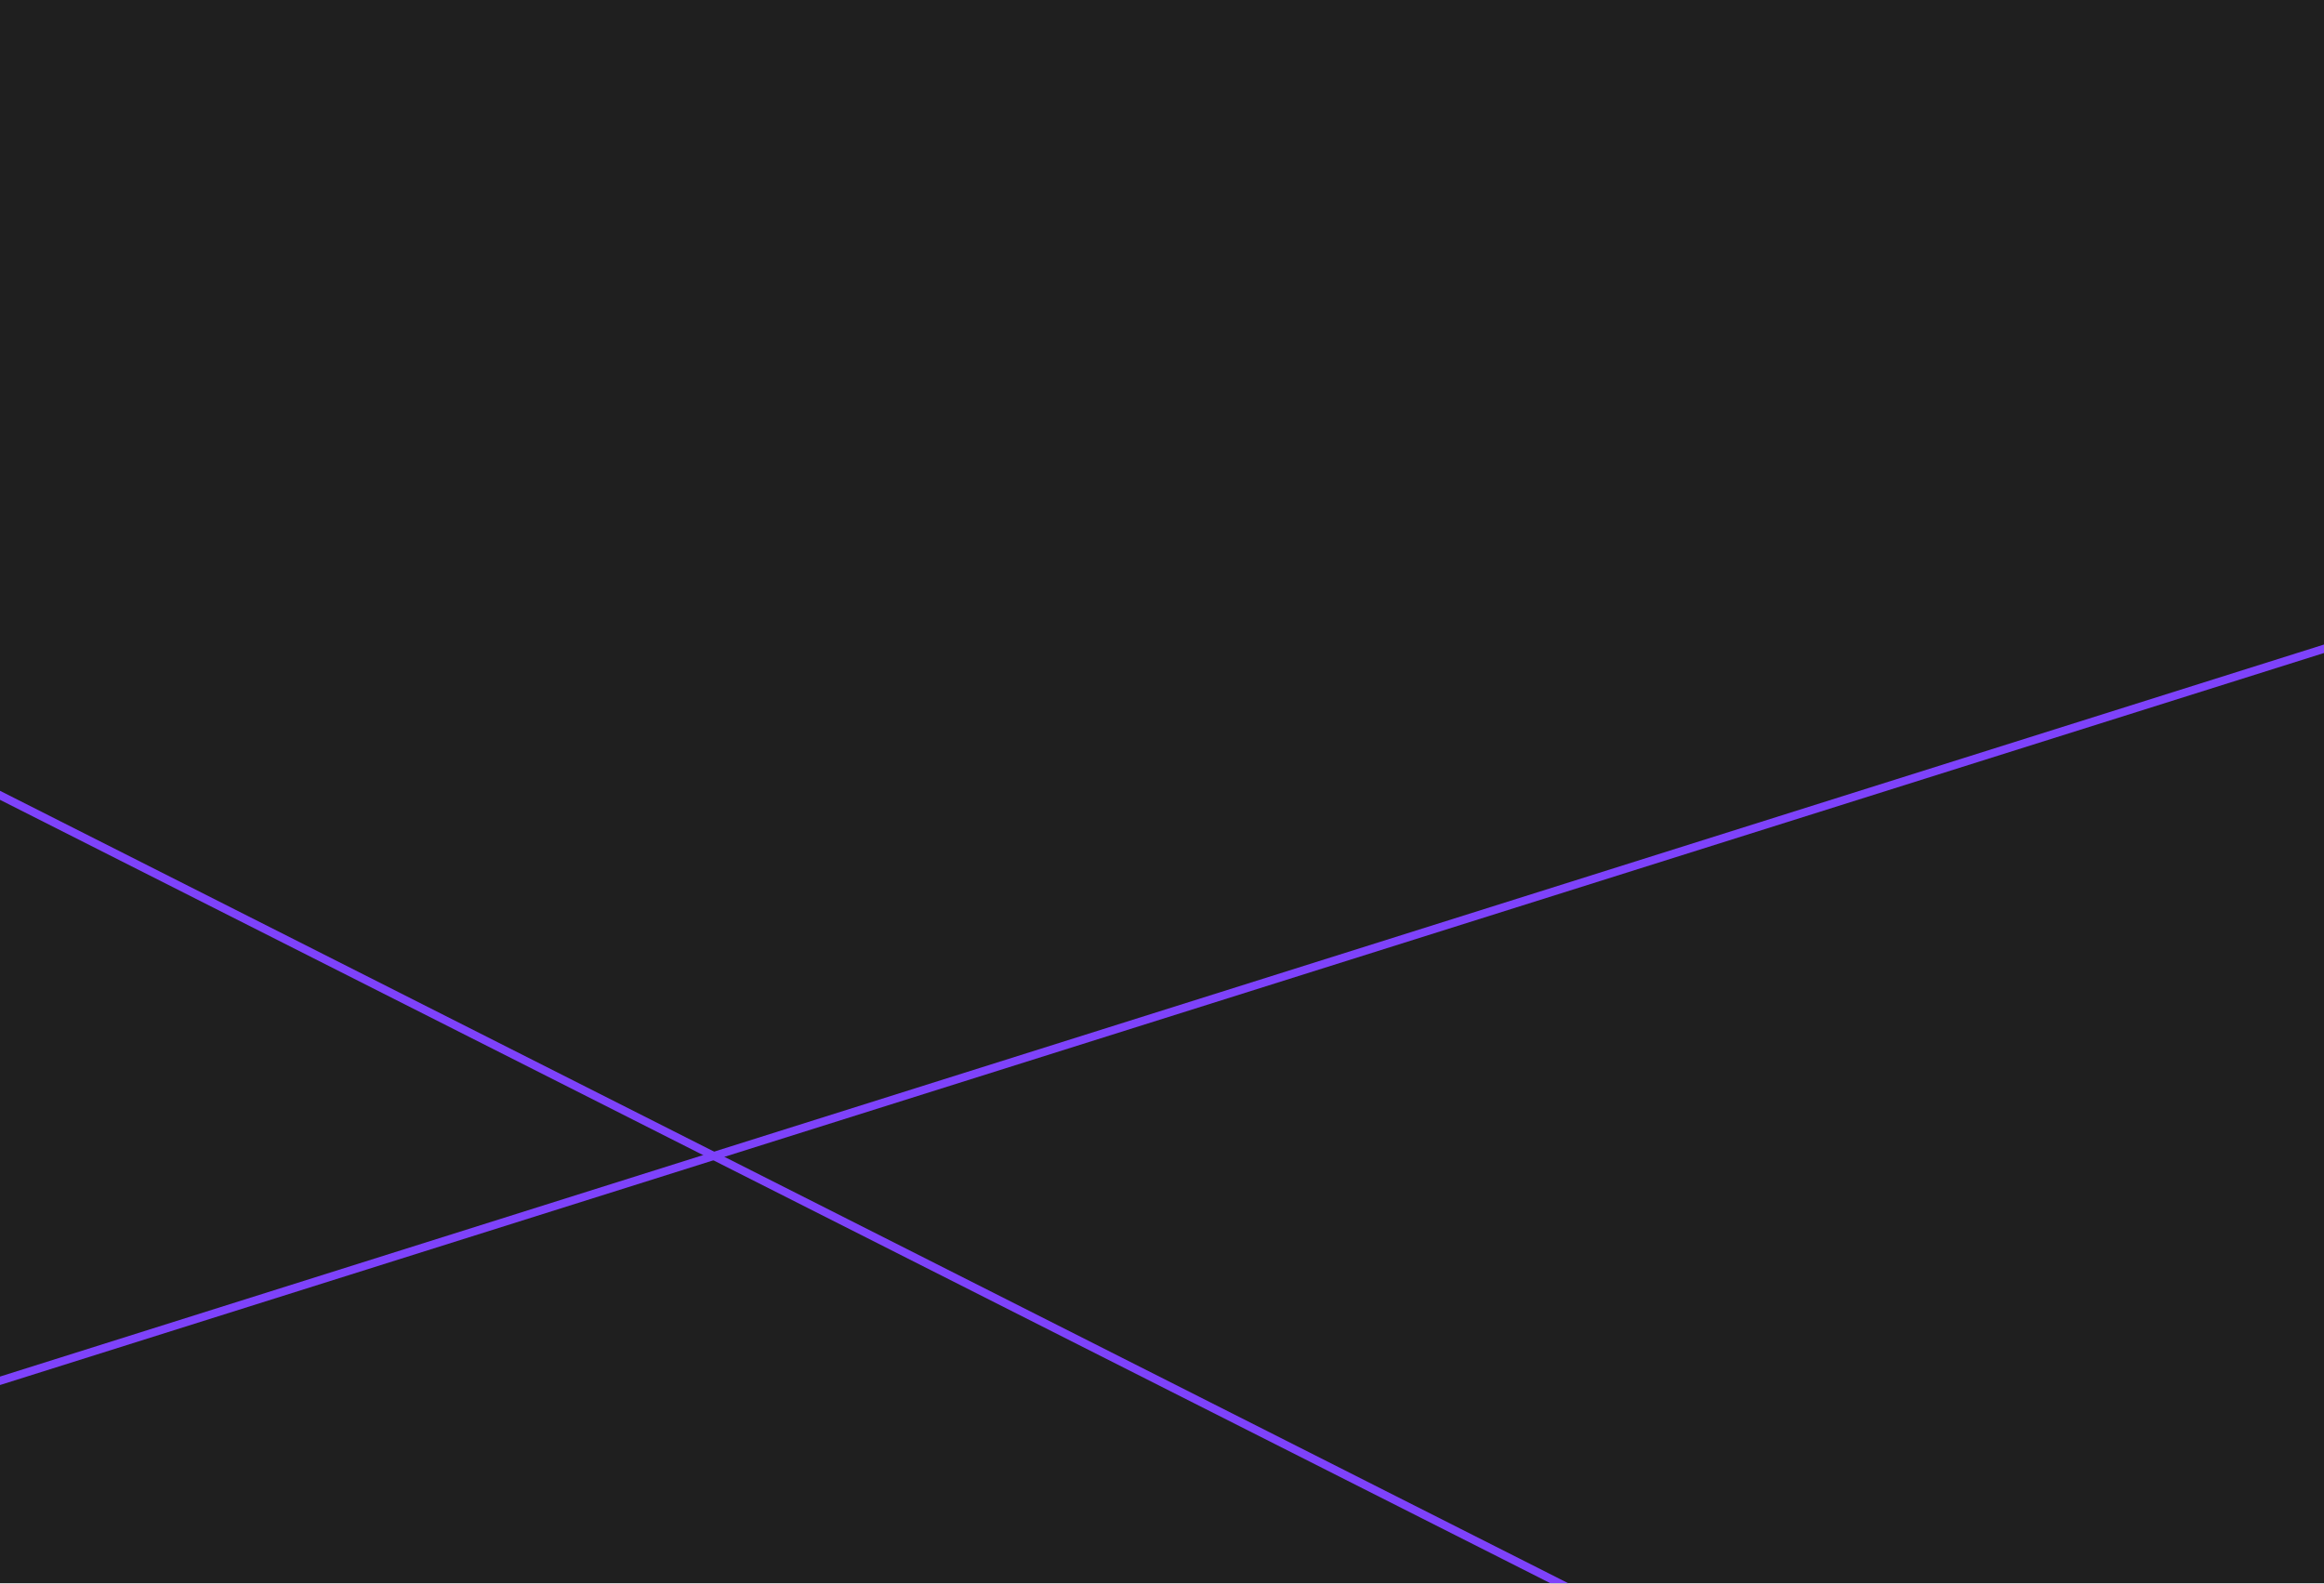
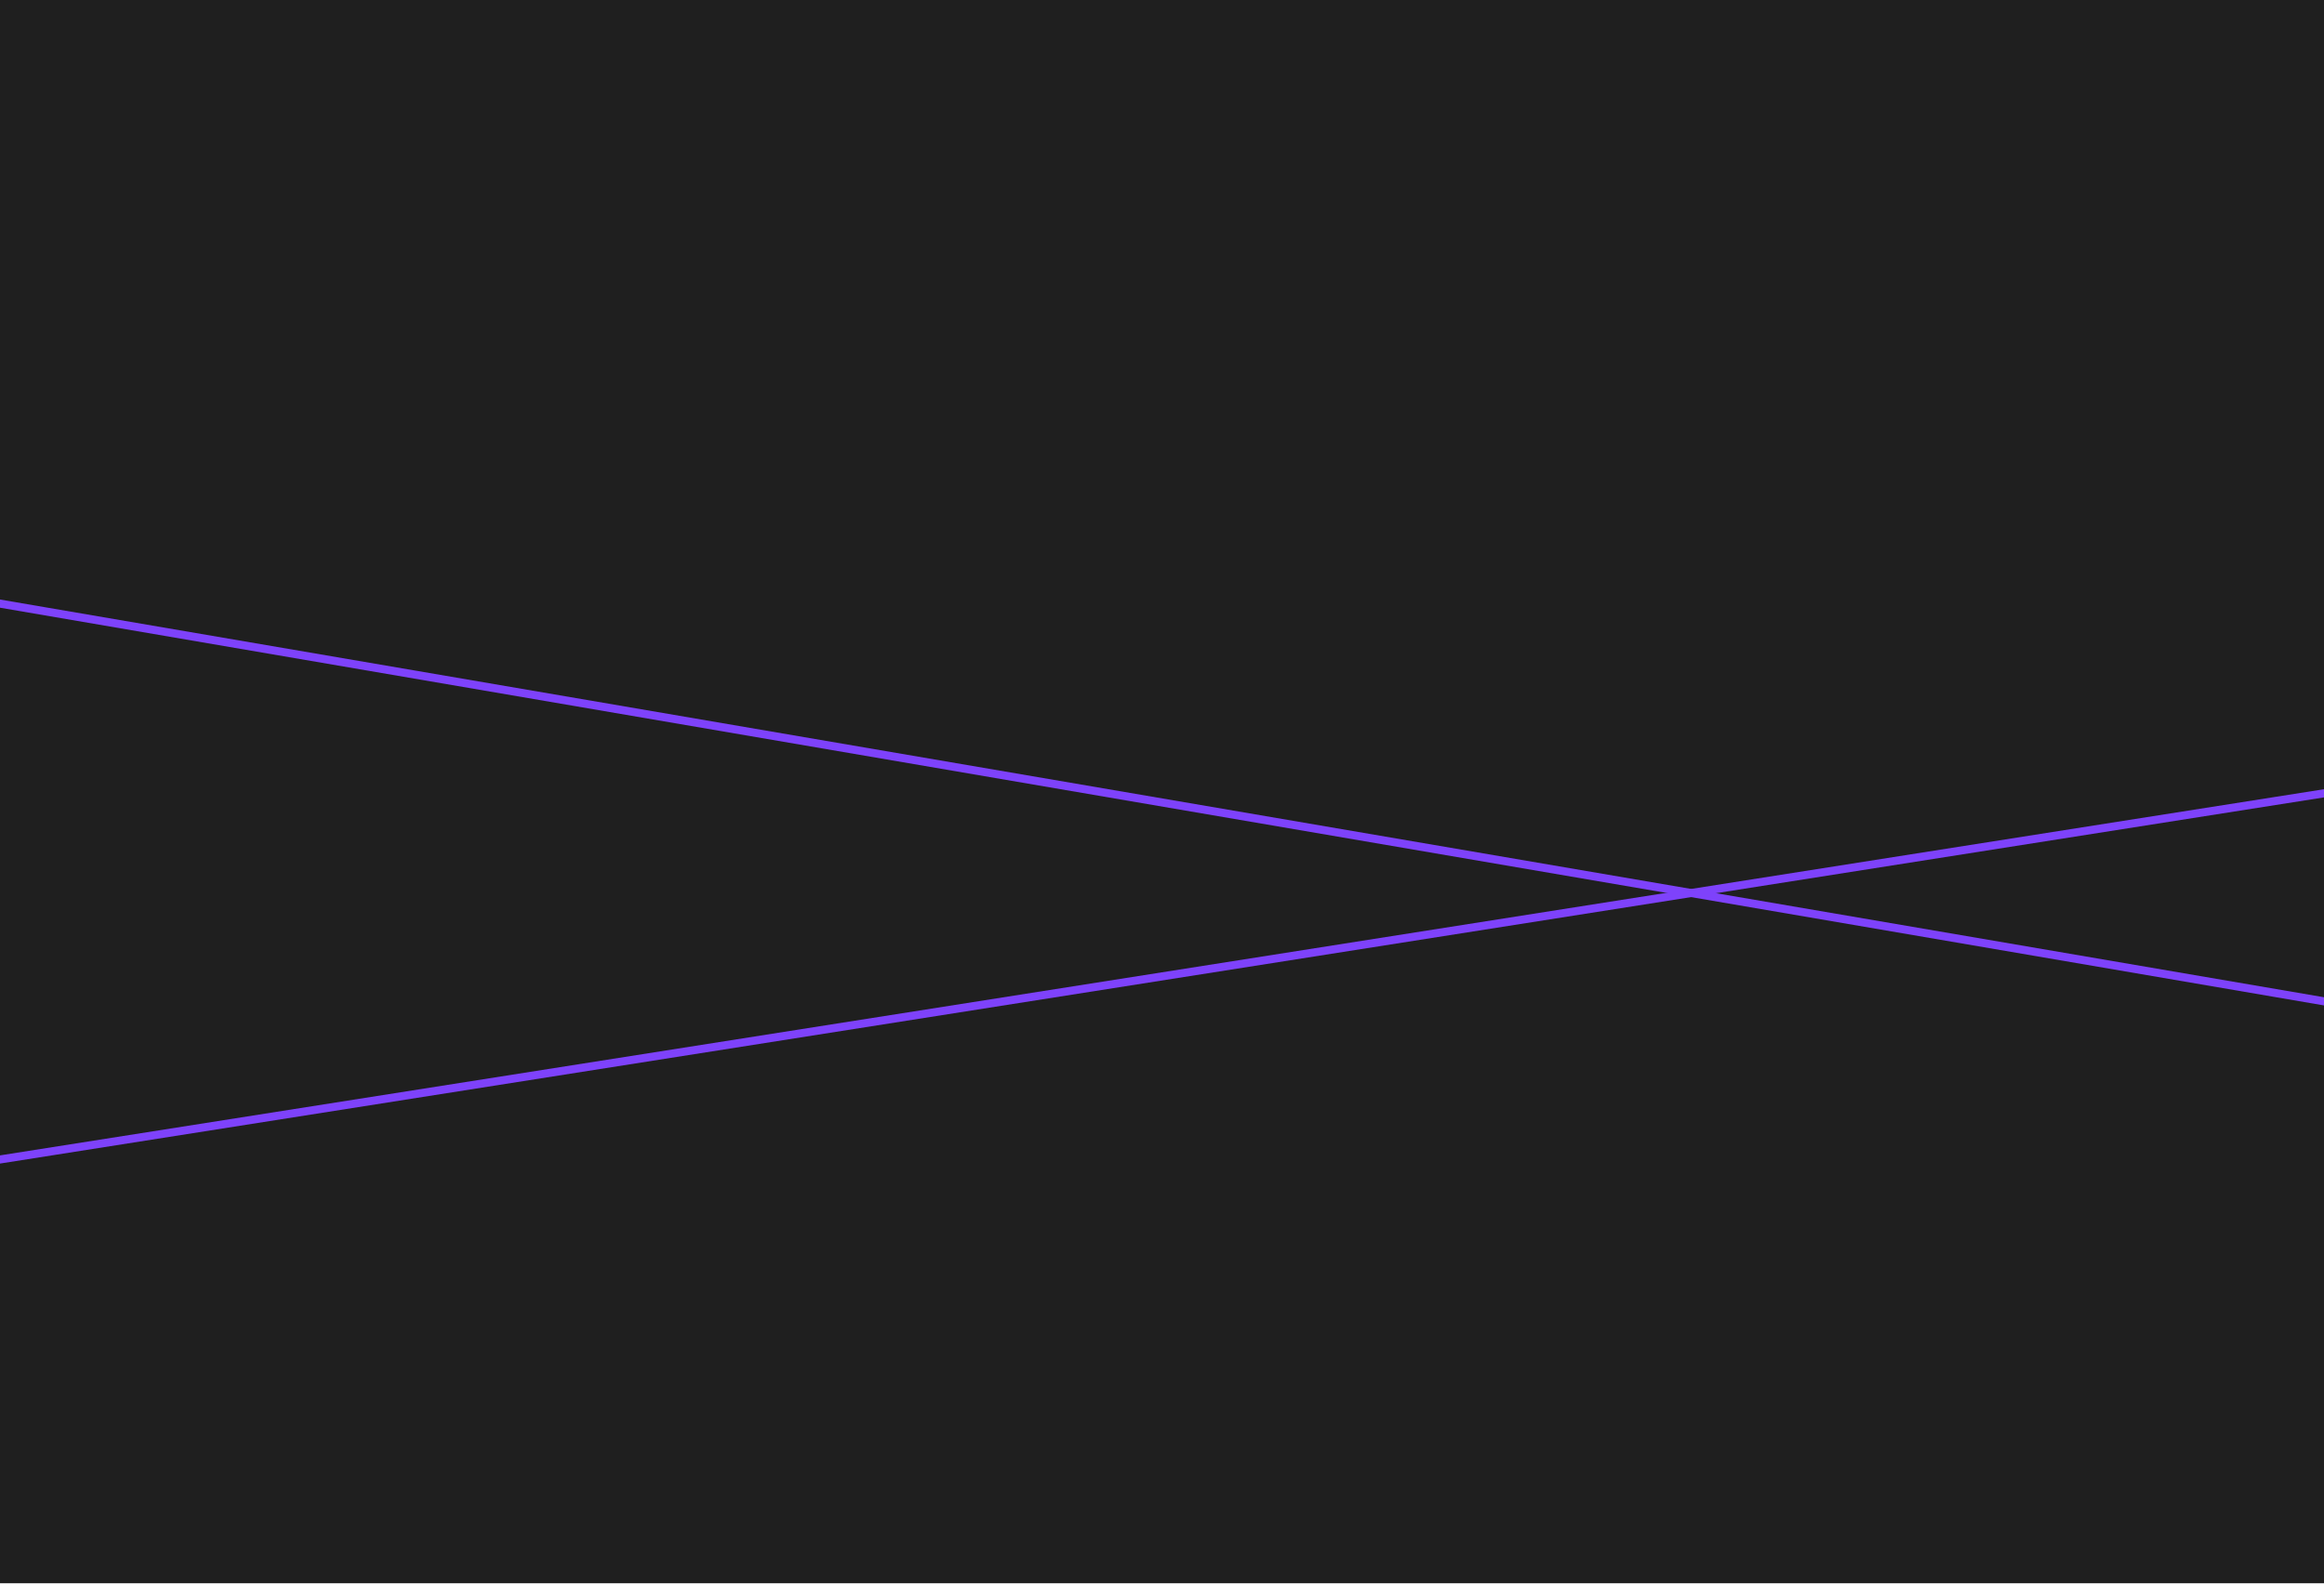
<svg xmlns="http://www.w3.org/2000/svg" width="1440" height="981" viewBox="0 0 1440 981" fill="none">
  <g clip-path="url(#clip0_97_401)">
    <rect width="1440" height="981" fill="#1F1F1F" />
-     <line x1="1316.87" y1="1158.23" x2="-1.128" y2="492.231" stroke="#7E42FB" stroke-width="5" />
-     <line x1="-66.751" y1="876.615" x2="1518.19" y2="377.371" stroke="#7E42FB" stroke-width="5" />
+     <line x1="1510.39" y1="480.47" x2="-82.611" y2="731.47" stroke="#7E42FB" stroke-width="5" />
+     <line x1="-49.578" y1="365.536" x2="1546.44" y2="638.68" stroke="#7E42FB" stroke-width="5" />
  </g>
  <defs>
    <clipPath id="clip0_97_401">
      <rect width="1440" height="981" fill="white" />
    </clipPath>
  </defs>
</svg>
